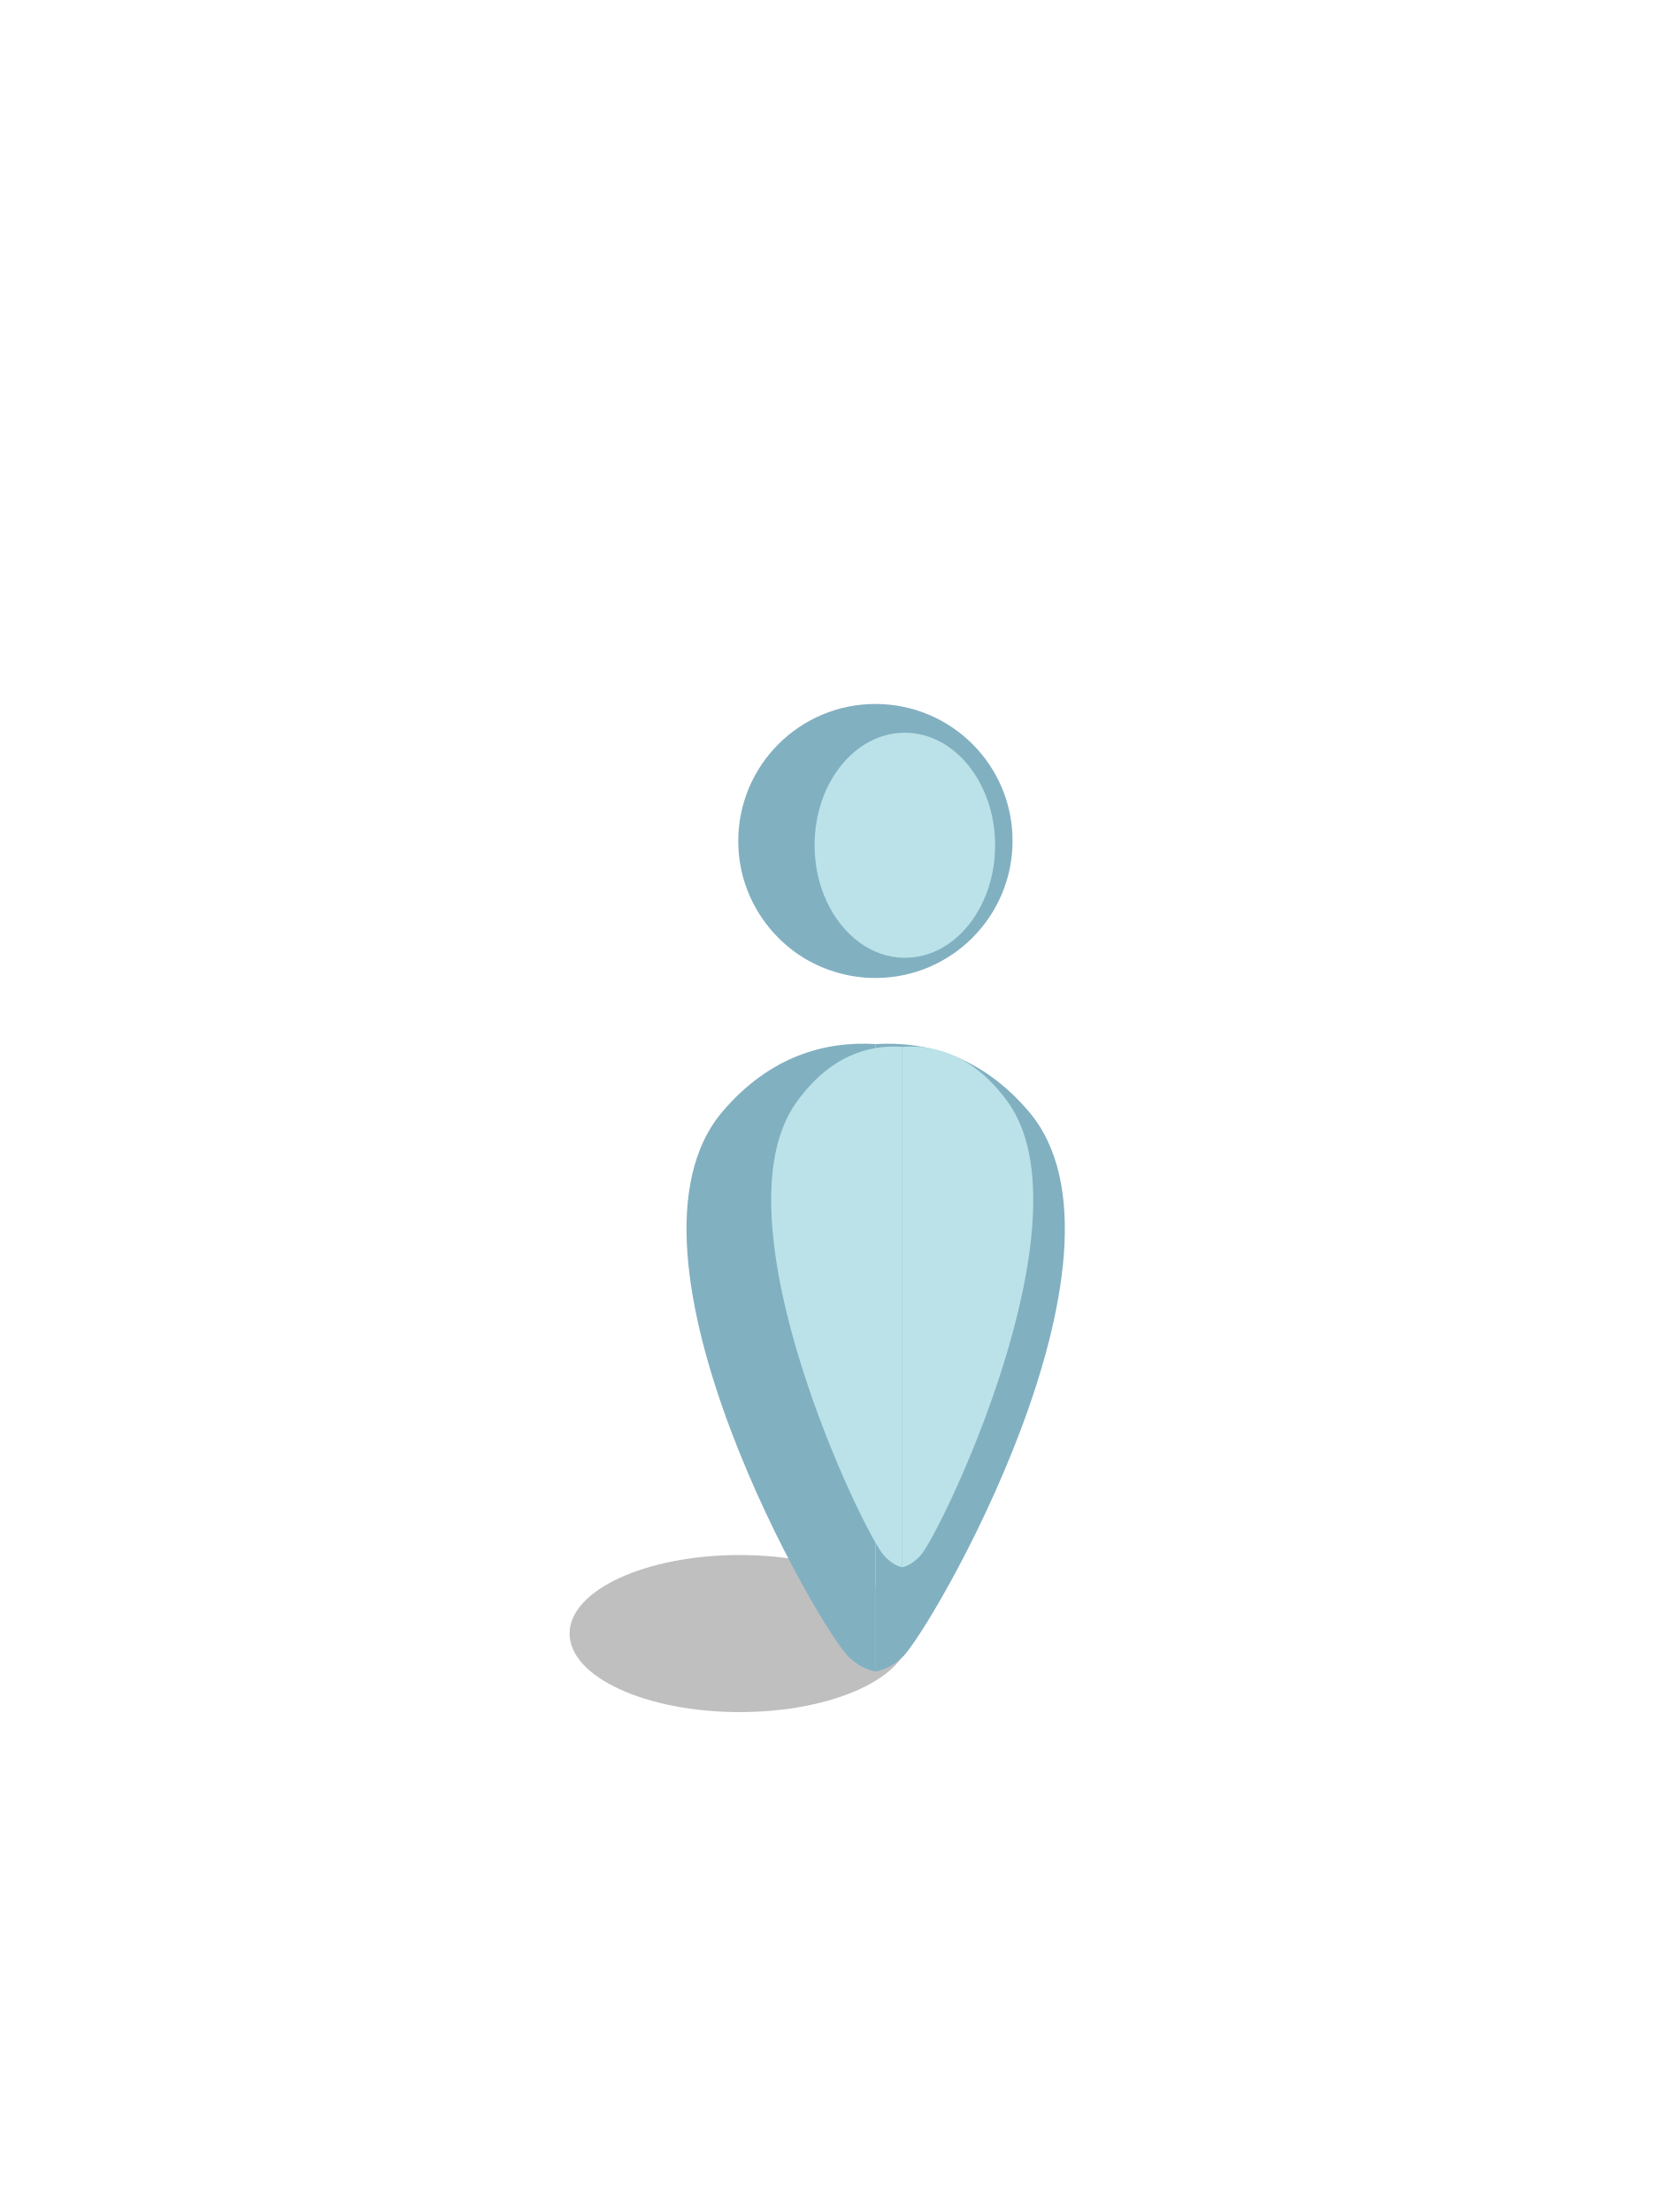
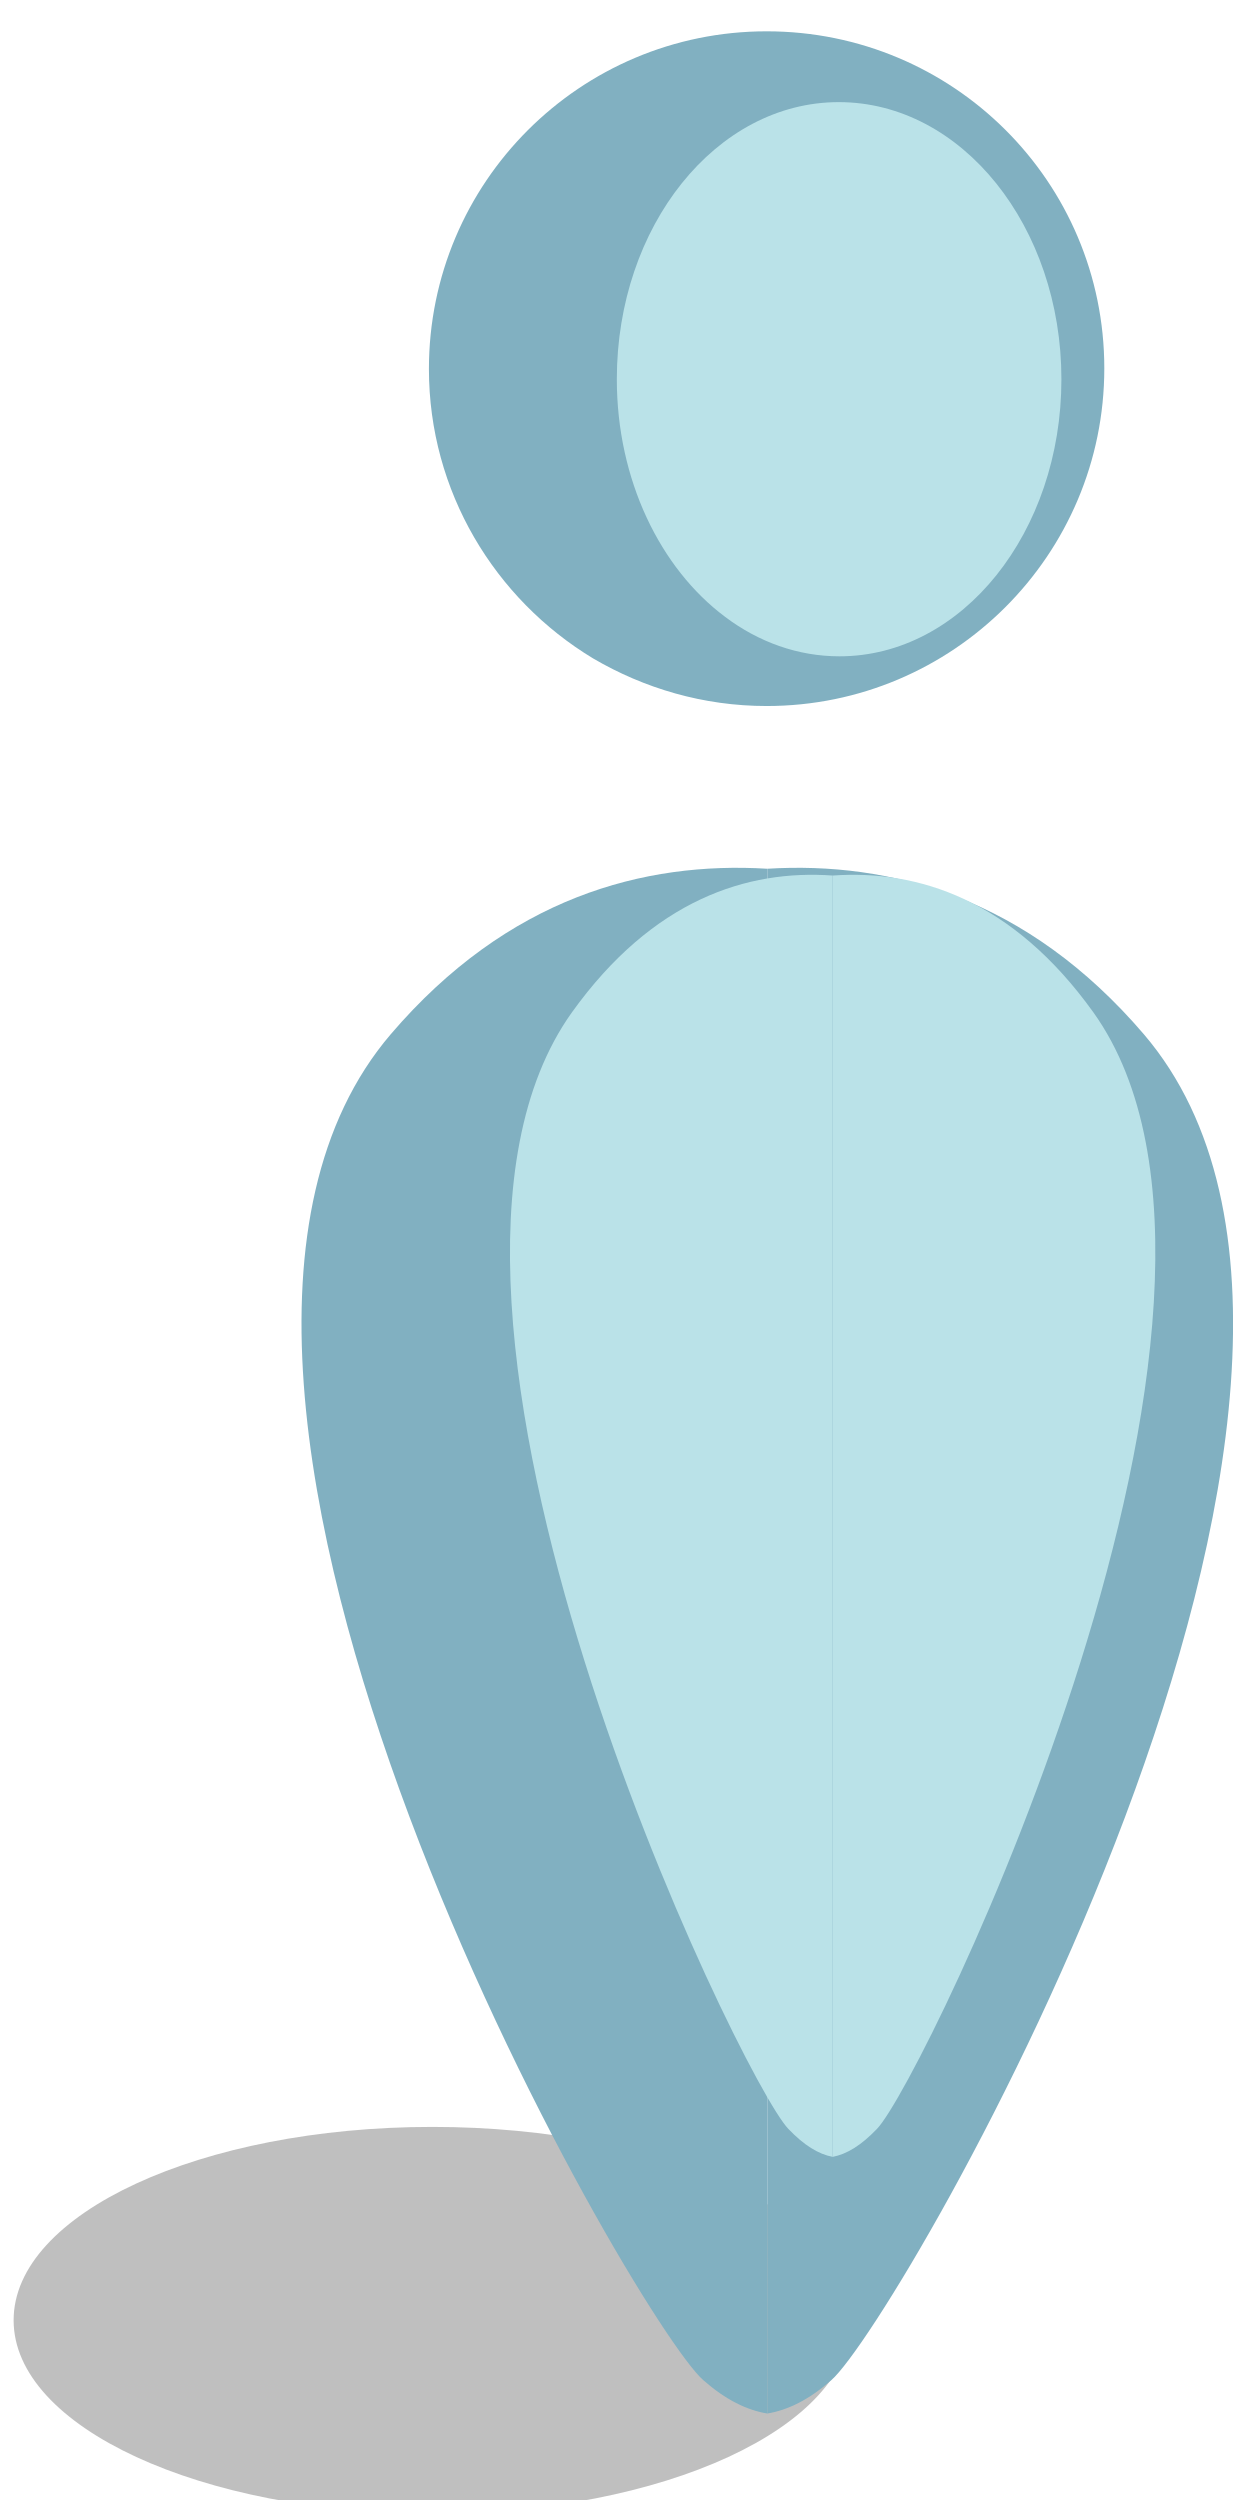
- <svg xmlns="http://www.w3.org/2000/svg" version="1.1" id="Layer_1" x="0px" y="0px" viewBox="0 0 600 800" style="enable-background:new 0 0 600 800;" xml:space="preserve">
+ <svg xmlns="http://www.w3.org/2000/svg" version="1.1" id="Layer_1" x="0px" y="0px" viewBox="0 0 181.1 367.2" style="enable-background:new 0 0 181.1 367.2;" xml:space="preserve">
  <style type="text/css">
- 	.st0{opacity:0.25;}
+ 	.st0{opacity:0.25;enable-background:new    ;}
	.st1{fill:#81B0C1;}
	.st2{fill:#BAE2E8;}
</style>
-   <ellipse class="st0" cx="267.5" cy="590.8" rx="61.5" ry="28.4" />
+   <ellipse class="st0" cx="63.5" cy="340.8" rx="61.5" ry="28.4" />
  <g>
    <g>
-       <path class="st1" d="M316.7,377.6c-18.1-1.1-38.1,4.2-55.3,24.3c-44,51.5,36,189.1,45.9,197.7c3.3,2.9,6.4,4.4,9.4,4.9V377.6z" />
-       <path class="st1" d="M316.7,377.6c18.1-1.1,38.1,4.2,55.3,24.3c44,51.5-36,189.1-45.9,197.7c-3.3,2.9-6.4,4.4-9.4,4.9V377.6z" />
-       <path class="st1" d="M366.2,304.1c0,27.4-22.2,49.6-49.6,49.6c-9.3,0-18-2.6-25.5-7c-14.4-8.7-24.1-24.5-24.1-42.5    c0-27.4,22.2-49.6,49.6-49.6S366.2,276.7,366.2,304.1z" />
+       <path class="st1" d="M112.7,127.6c-18.1-1.1-38.1,4.2-55.3,24.3c-44,51.5,36,189.1,45.9,197.7c3.3,2.9,6.4,4.4,9.4,4.9V127.6z" />
+       <path class="st1" d="M112.7,127.6c18.1-1.1,38.1,4.2,55.3,24.3c44,51.5-36,189.1-45.9,197.7c-3.3,2.9-6.4,4.4-9.4,4.9V127.6z" />
+       <path class="st1" d="M162.2,54.1c0,27.4-22.2,49.6-49.6,49.6c-9.3,0-18-2.6-25.5-7C72.7,88,63,72.2,63,54.2    c0-27.4,22.2-49.6,49.6-49.6S162.2,26.7,162.2,54.1z" />
    </g>
    <g>
-       <path class="st2" d="M326.3,378.6c-12.5-0.9-26.4,3.5-38.3,20.1c-30.5,42.7,24.9,156.9,31.8,164c2.3,2.4,4.4,3.7,6.5,4.1V378.6z" />
-       <path class="st2" d="M326.3,378.6c12.5-0.9,26.4,3.5,38.3,20.1c30.5,42.7-24.9,156.9-31.8,164c-2.3,2.4-4.4,3.7-6.5,4.1V378.6z" />
-       <path class="st2" d="M359.9,305.7c0,22.5-14.6,40.7-32.6,40.7c-6.1,0-11.9-2.1-16.8-5.8c-9.5-7.1-15.9-20.1-15.9-34.9    c0-22.5,14.6-40.7,32.6-40.7C345.3,265,359.9,283.3,359.9,305.7z" />
+       <path class="st2" d="M122.3,128.6c-12.5-0.9-26.4,3.5-38.3,20.1c-30.5,42.7,24.9,156.9,31.8,164c2.3,2.4,4.4,3.7,6.5,4.1V128.6z" />
+       <path class="st2" d="M122.3,128.6c12.5-0.9,26.4,3.5,38.3,20.1c30.5,42.7-24.9,156.9-31.8,164c-2.3,2.4-4.4,3.7-6.5,4.1V128.6z" />
+       <path class="st2" d="M155.9,55.7c0,22.5-14.6,40.7-32.6,40.7c-6.1,0-11.9-2.1-16.8-5.8C97,83.5,90.6,70.5,90.6,55.7    c0-22.5,14.6-40.7,32.6-40.7C141.3,15,155.9,33.3,155.9,55.7z" />
    </g>
  </g>
</svg>
